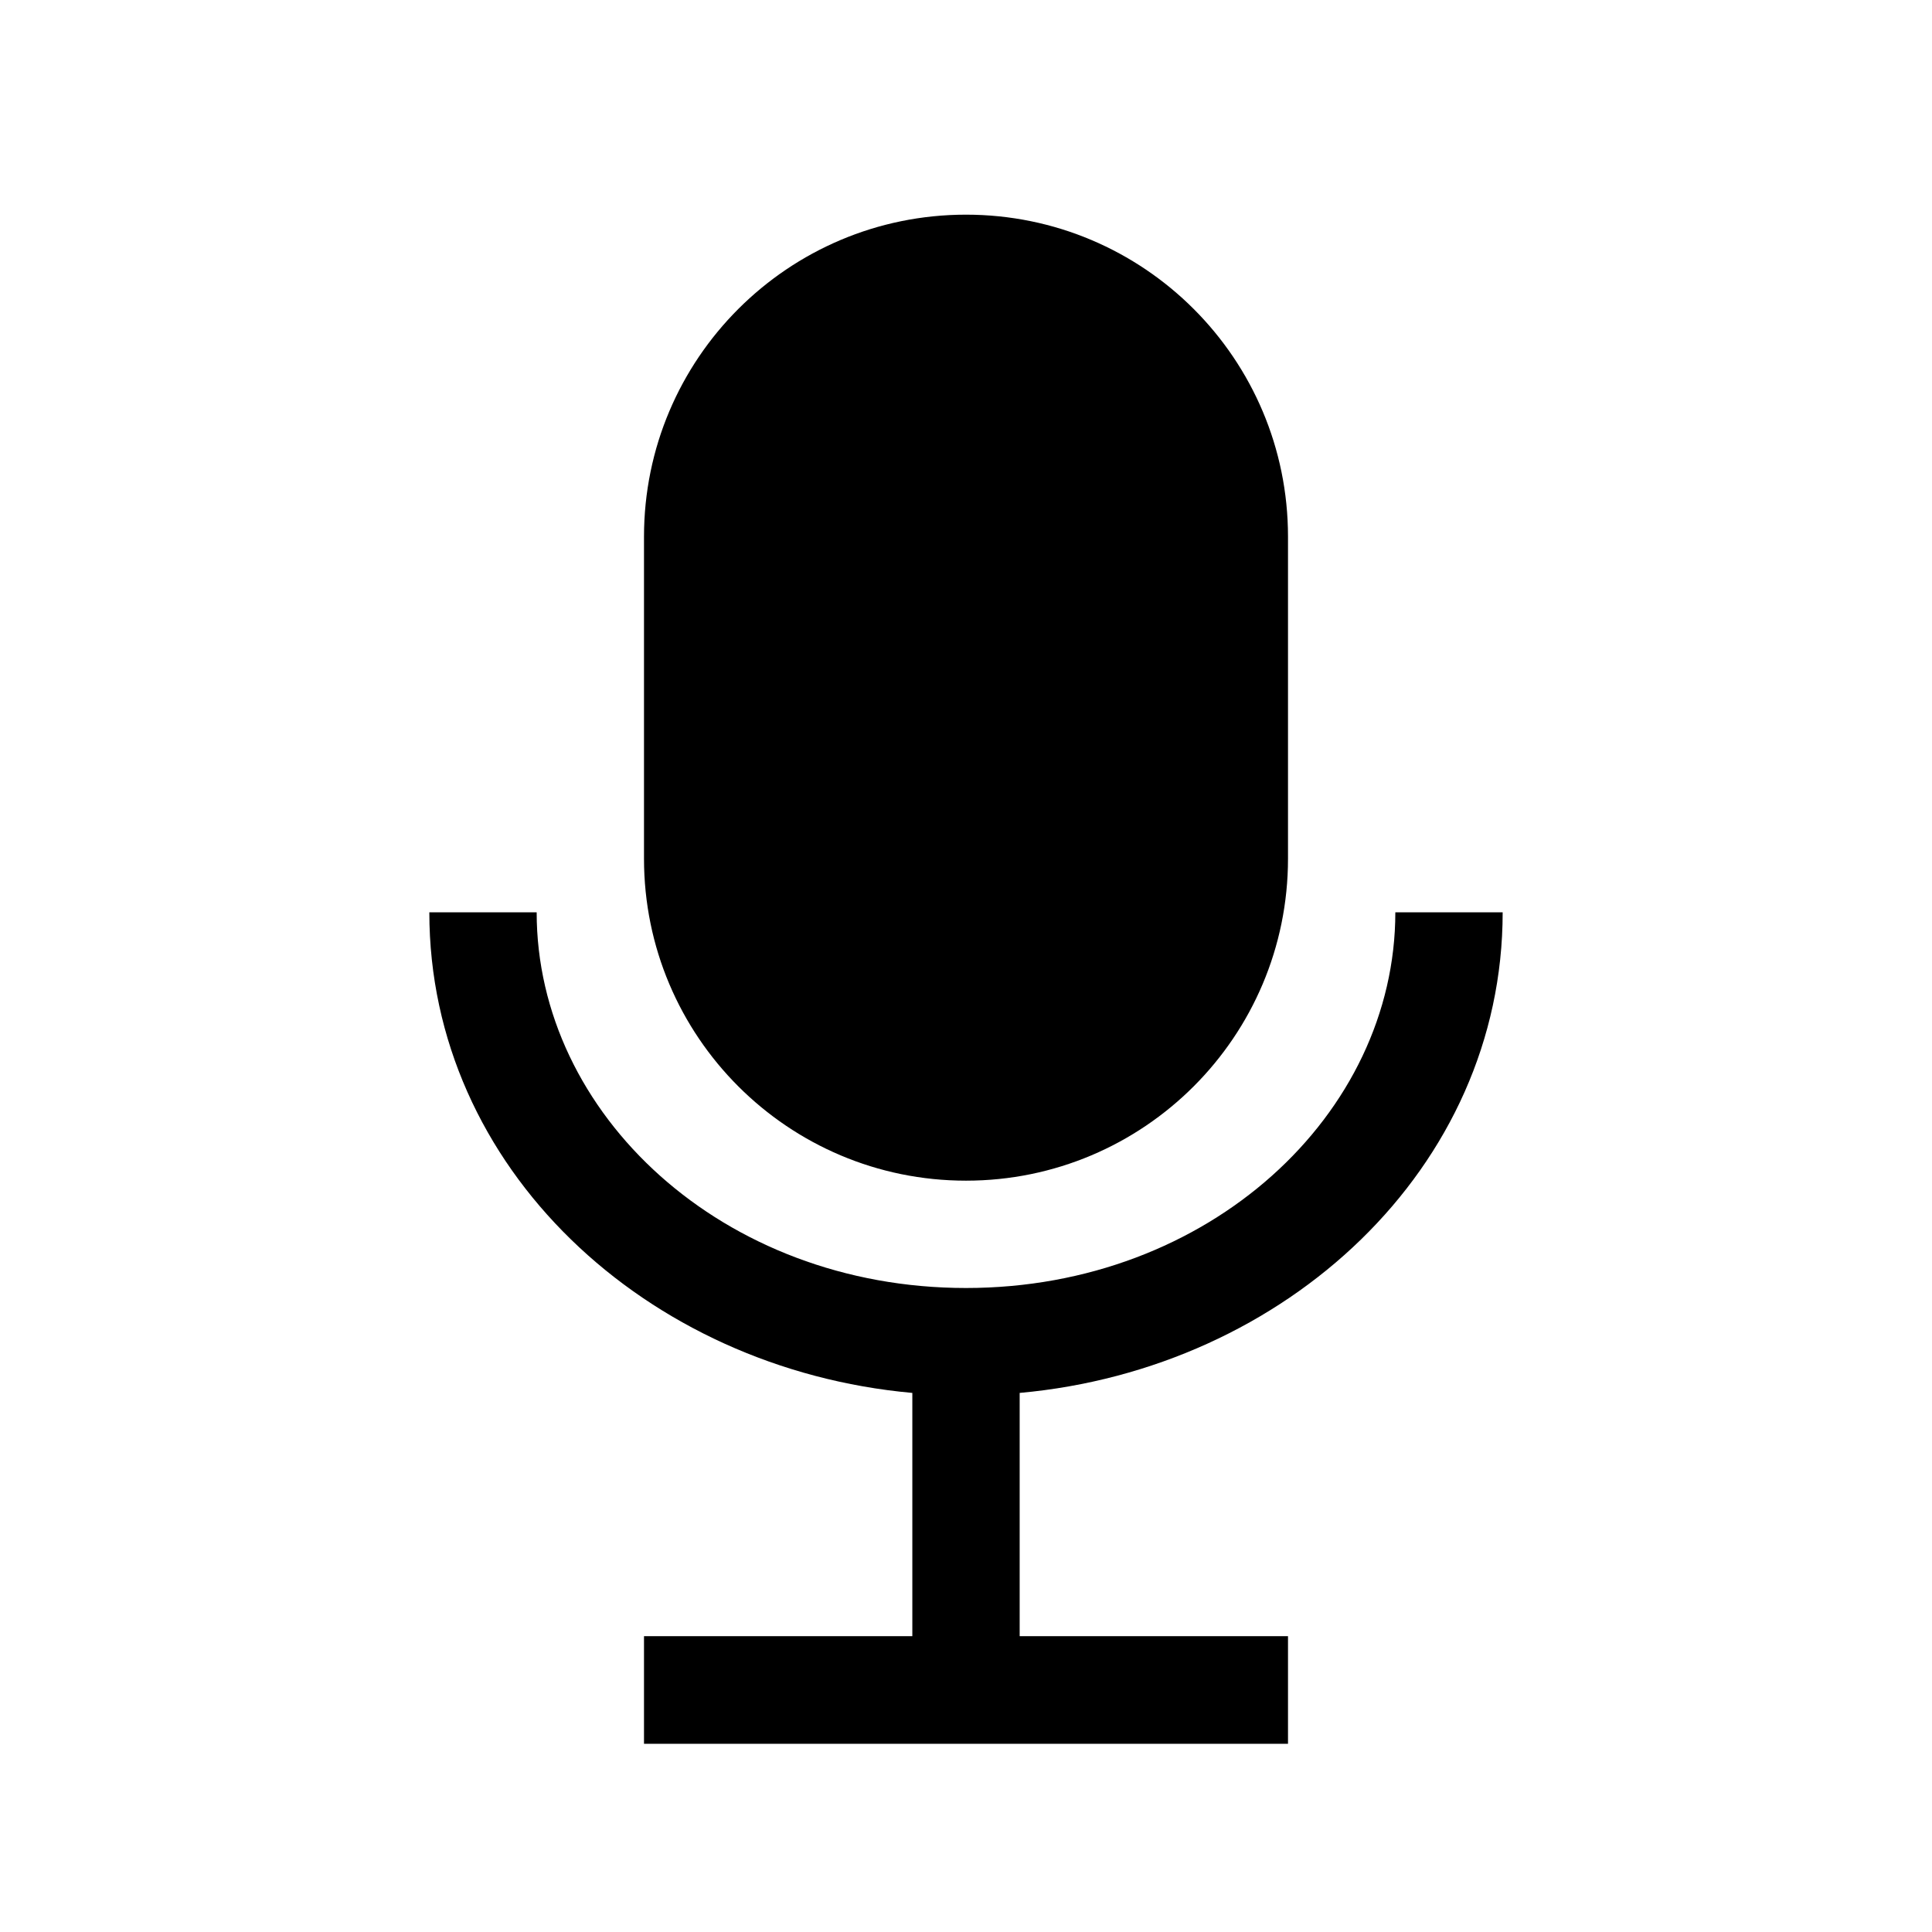
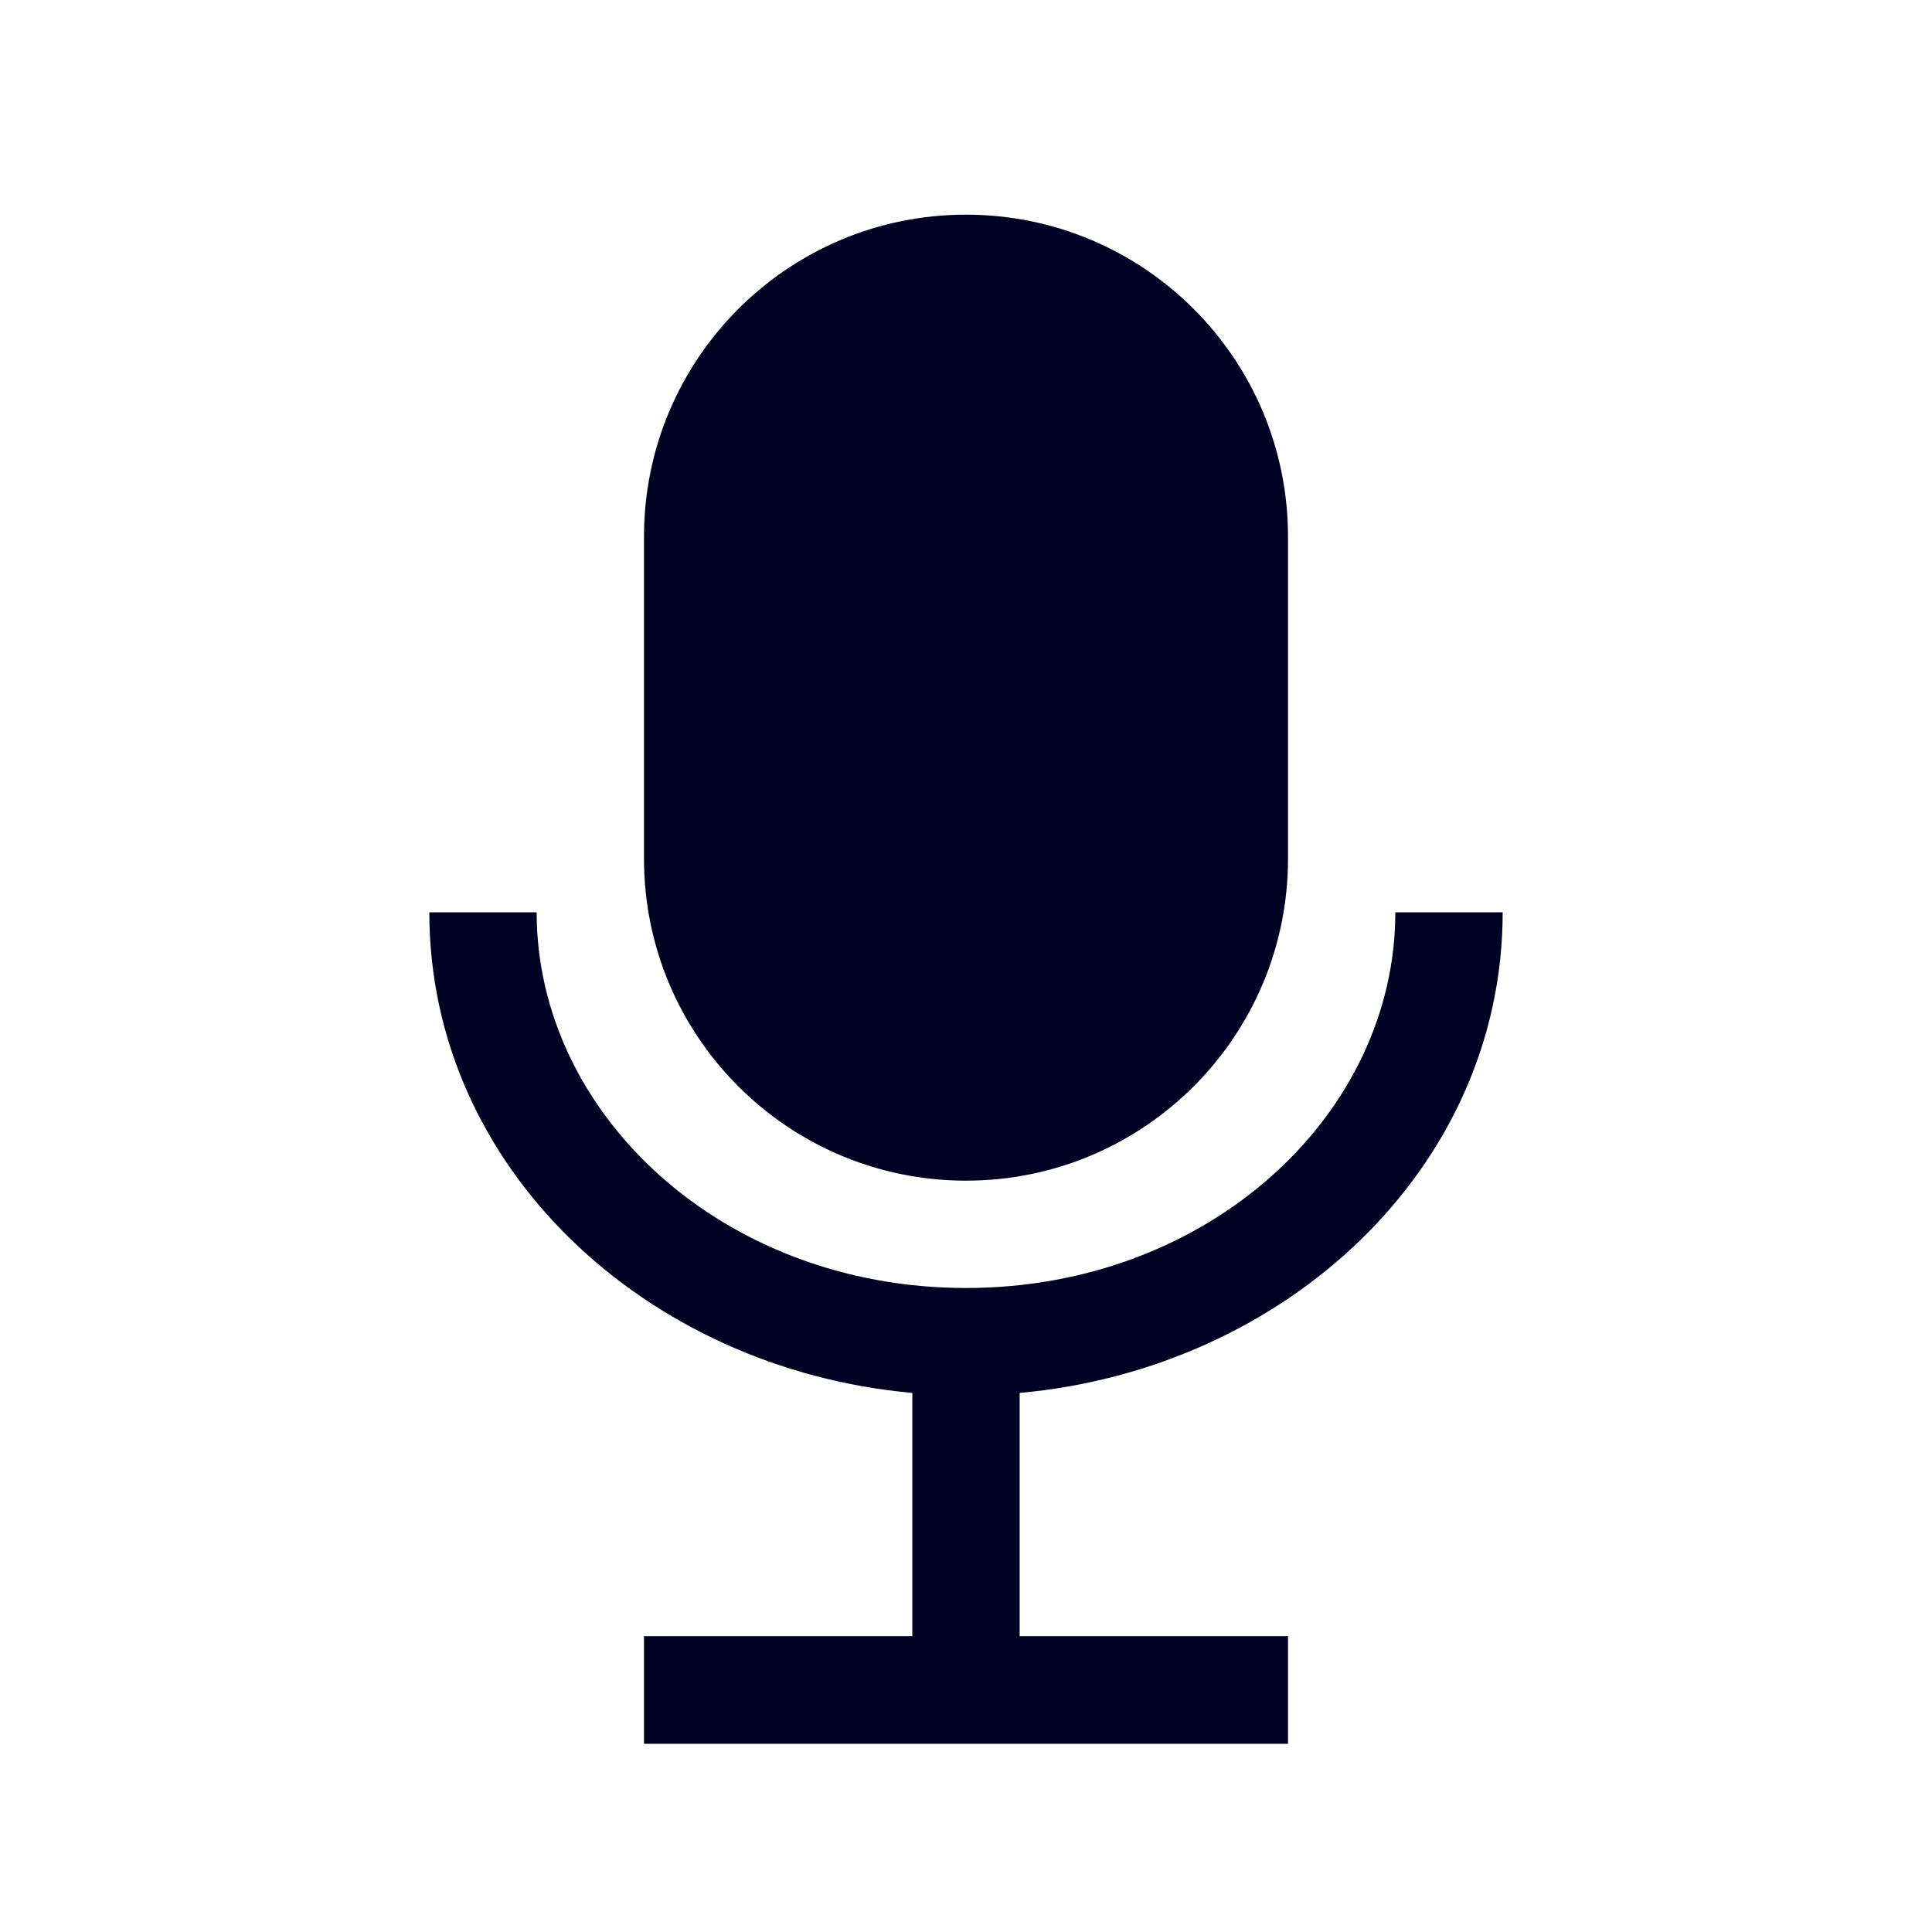
<svg xmlns="http://www.w3.org/2000/svg" width="36" height="36" viewBox="0 0 36 36" fill="none">
-   <path d="M10 17C10 20.759 13.468 24 18 24C22.532 24 26 20.759 26 17H28C28 21.762 23.963 25.507 19 25.955V30.488H24V32.493H12V30.488H17V25.955C12.037 25.507 8 21.762 8 17H10ZM18 4C21.314 4 24 6.686 24 10V16C24 19.314 21.314 22 18 22C14.686 22 12 19.314 12 16V10C12 6.686 14.686 4 18 4Z" fill="currentColor" />
+   <path fill-rule="evenodd" clip-rule="evenodd" d="M10 17C10 20.759 13.468 24 18 24C22.532 24 26 20.759 26 17H28C28 21.762 23.963 25.507 19 25.955V30.488H24V32.493H12V30.488H17V25.955C12.037 25.507 8 21.762 8 17H10ZM18 4C21.314 4 24 6.686 24 10V16C24 19.314 21.314 22 18 22C14.686 22 12 19.314 12 16V10C12 6.686 14.686 4 18 4Z" fill="#000023" />
</svg>
